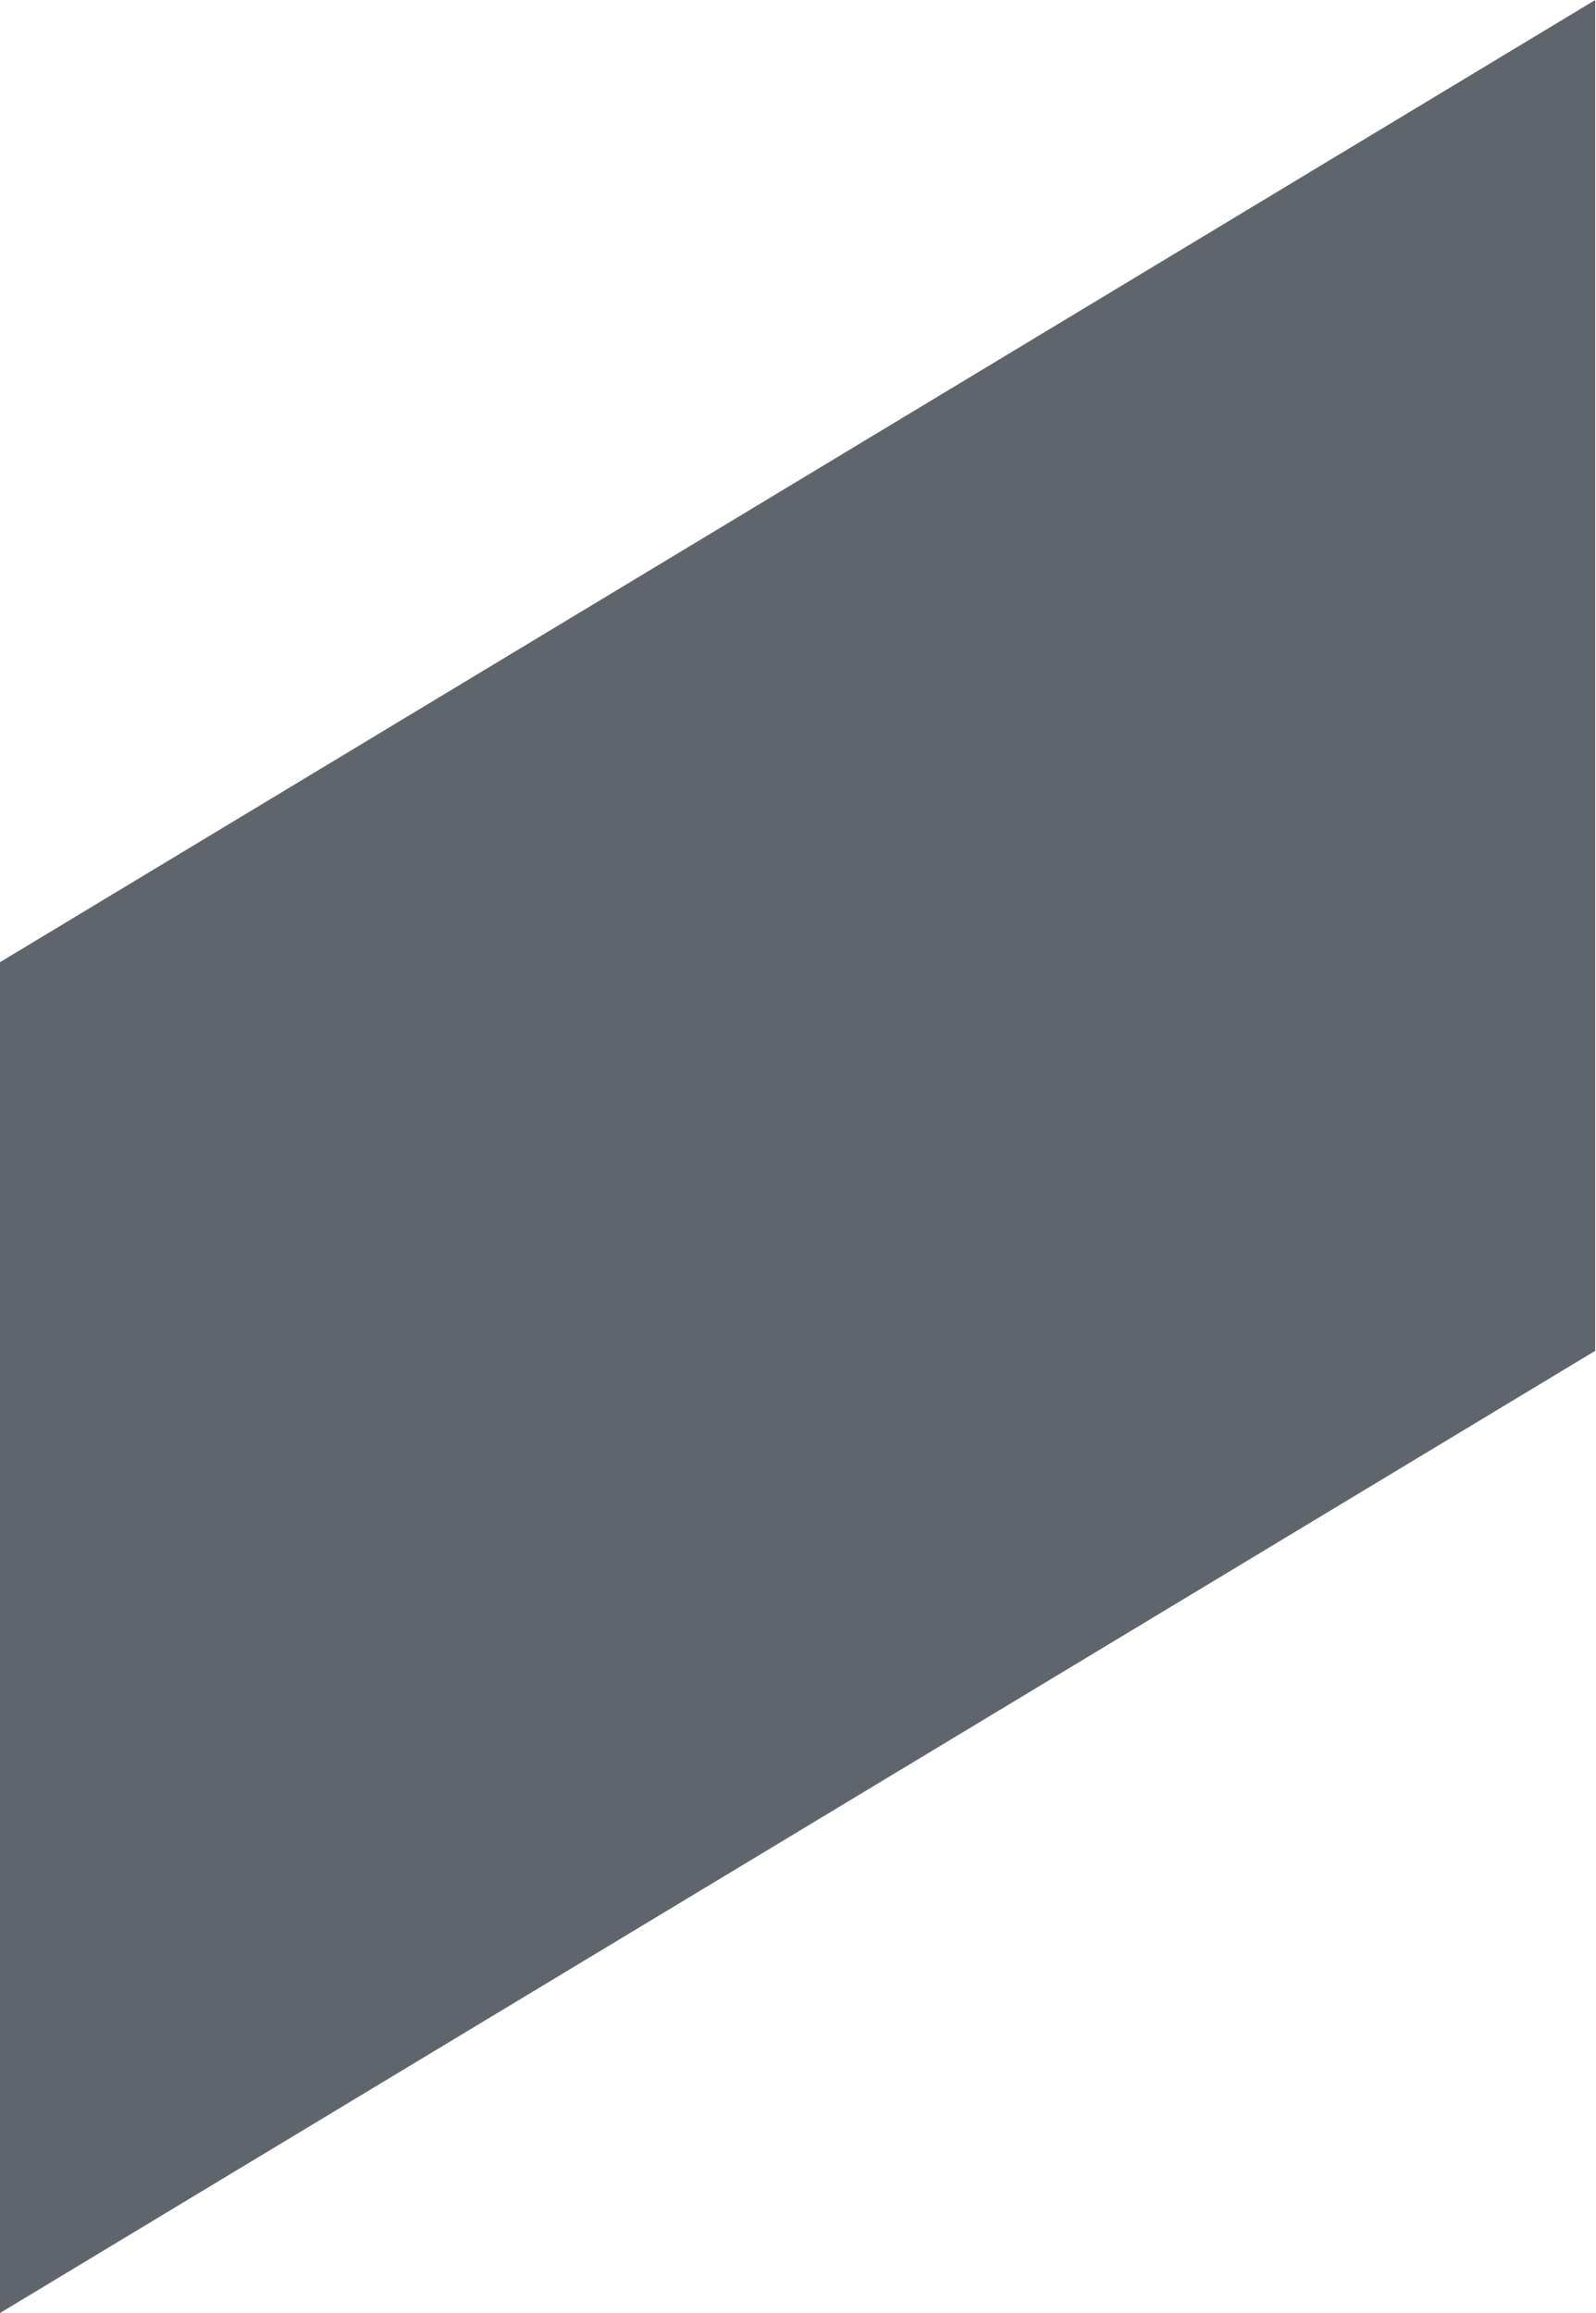
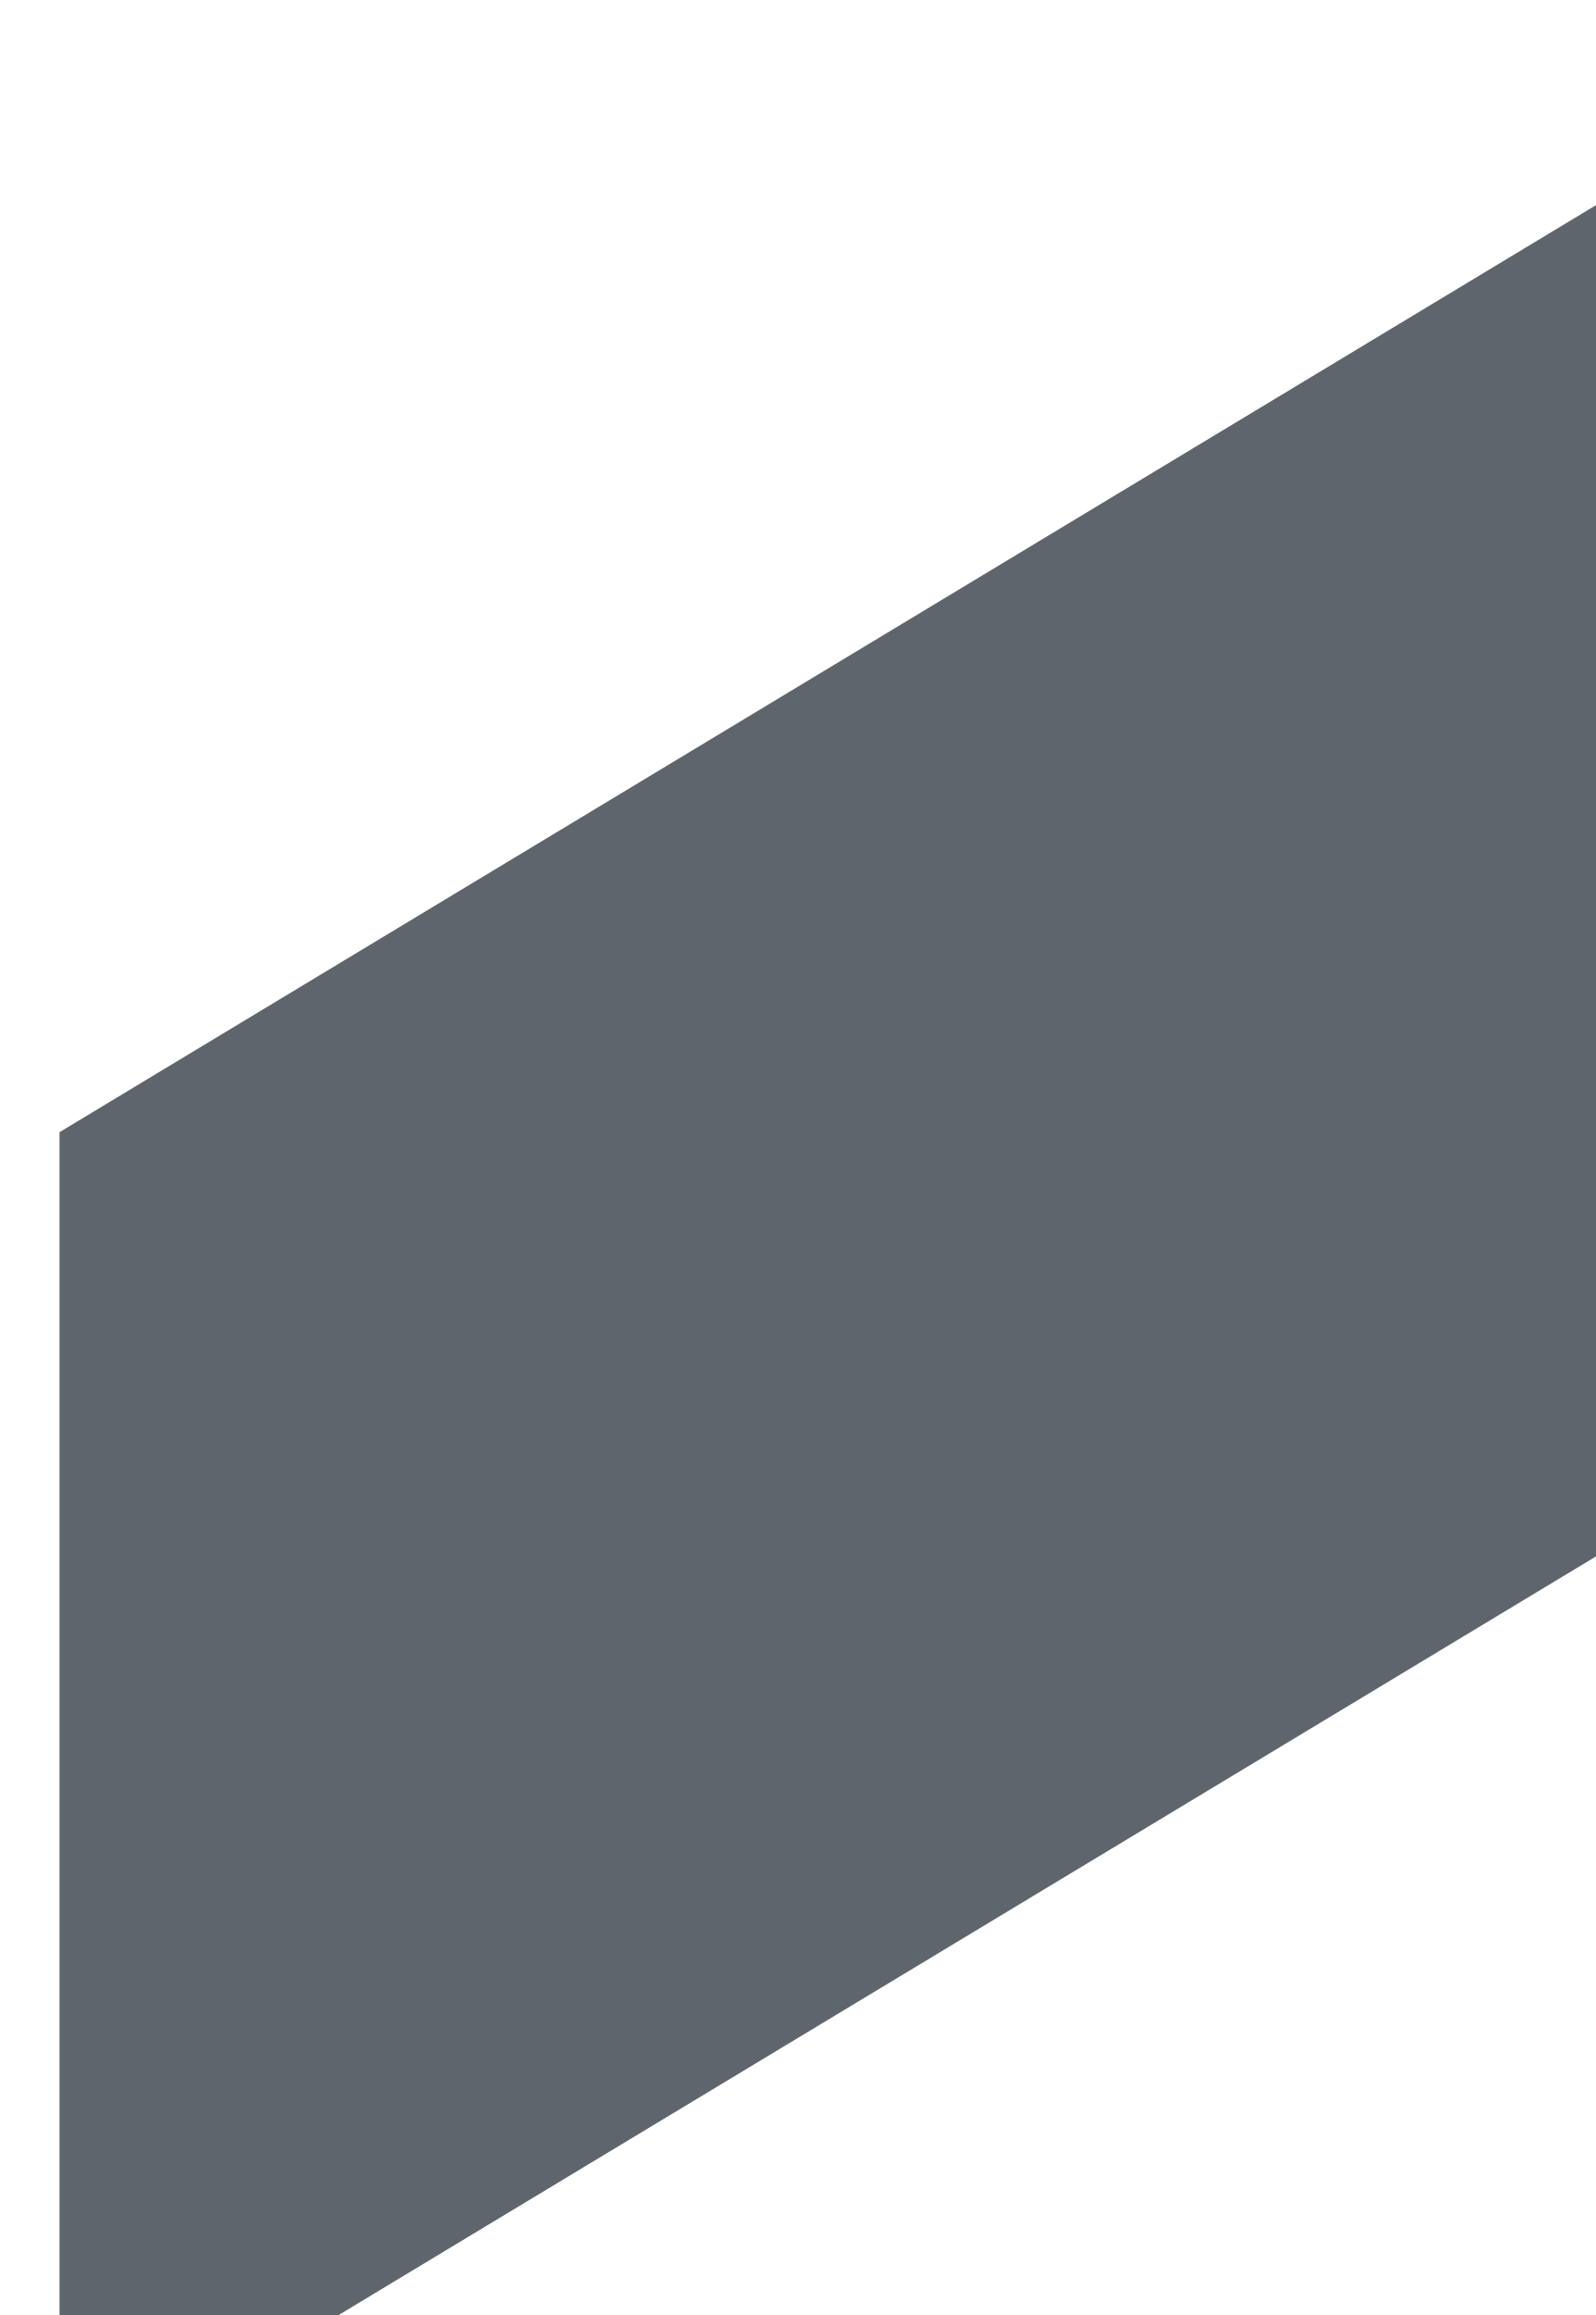
- <svg xmlns="http://www.w3.org/2000/svg" width="1260px" height="1827px" viewBox="0 677 1260 1827" version="1.1">
+ <svg xmlns="http://www.w3.org/2000/svg" width="1260px" height="1828px" viewBox="0 -1050 1260 1828" version="1.1">
  <defs />
-   <polygon id="Rectangle-4" stroke="none" fill="#1D2630" fill-rule="evenodd" opacity="0.709" points="0 1437 1260 677 1260 1744 0 2504" />
+   <polygon id="Rectangle-4" stroke="none" fill="#1D2630" fill-rule="evenodd" opacity="0.709" points="47 -156 1307 -916 1307 151 47 911" />
</svg>
